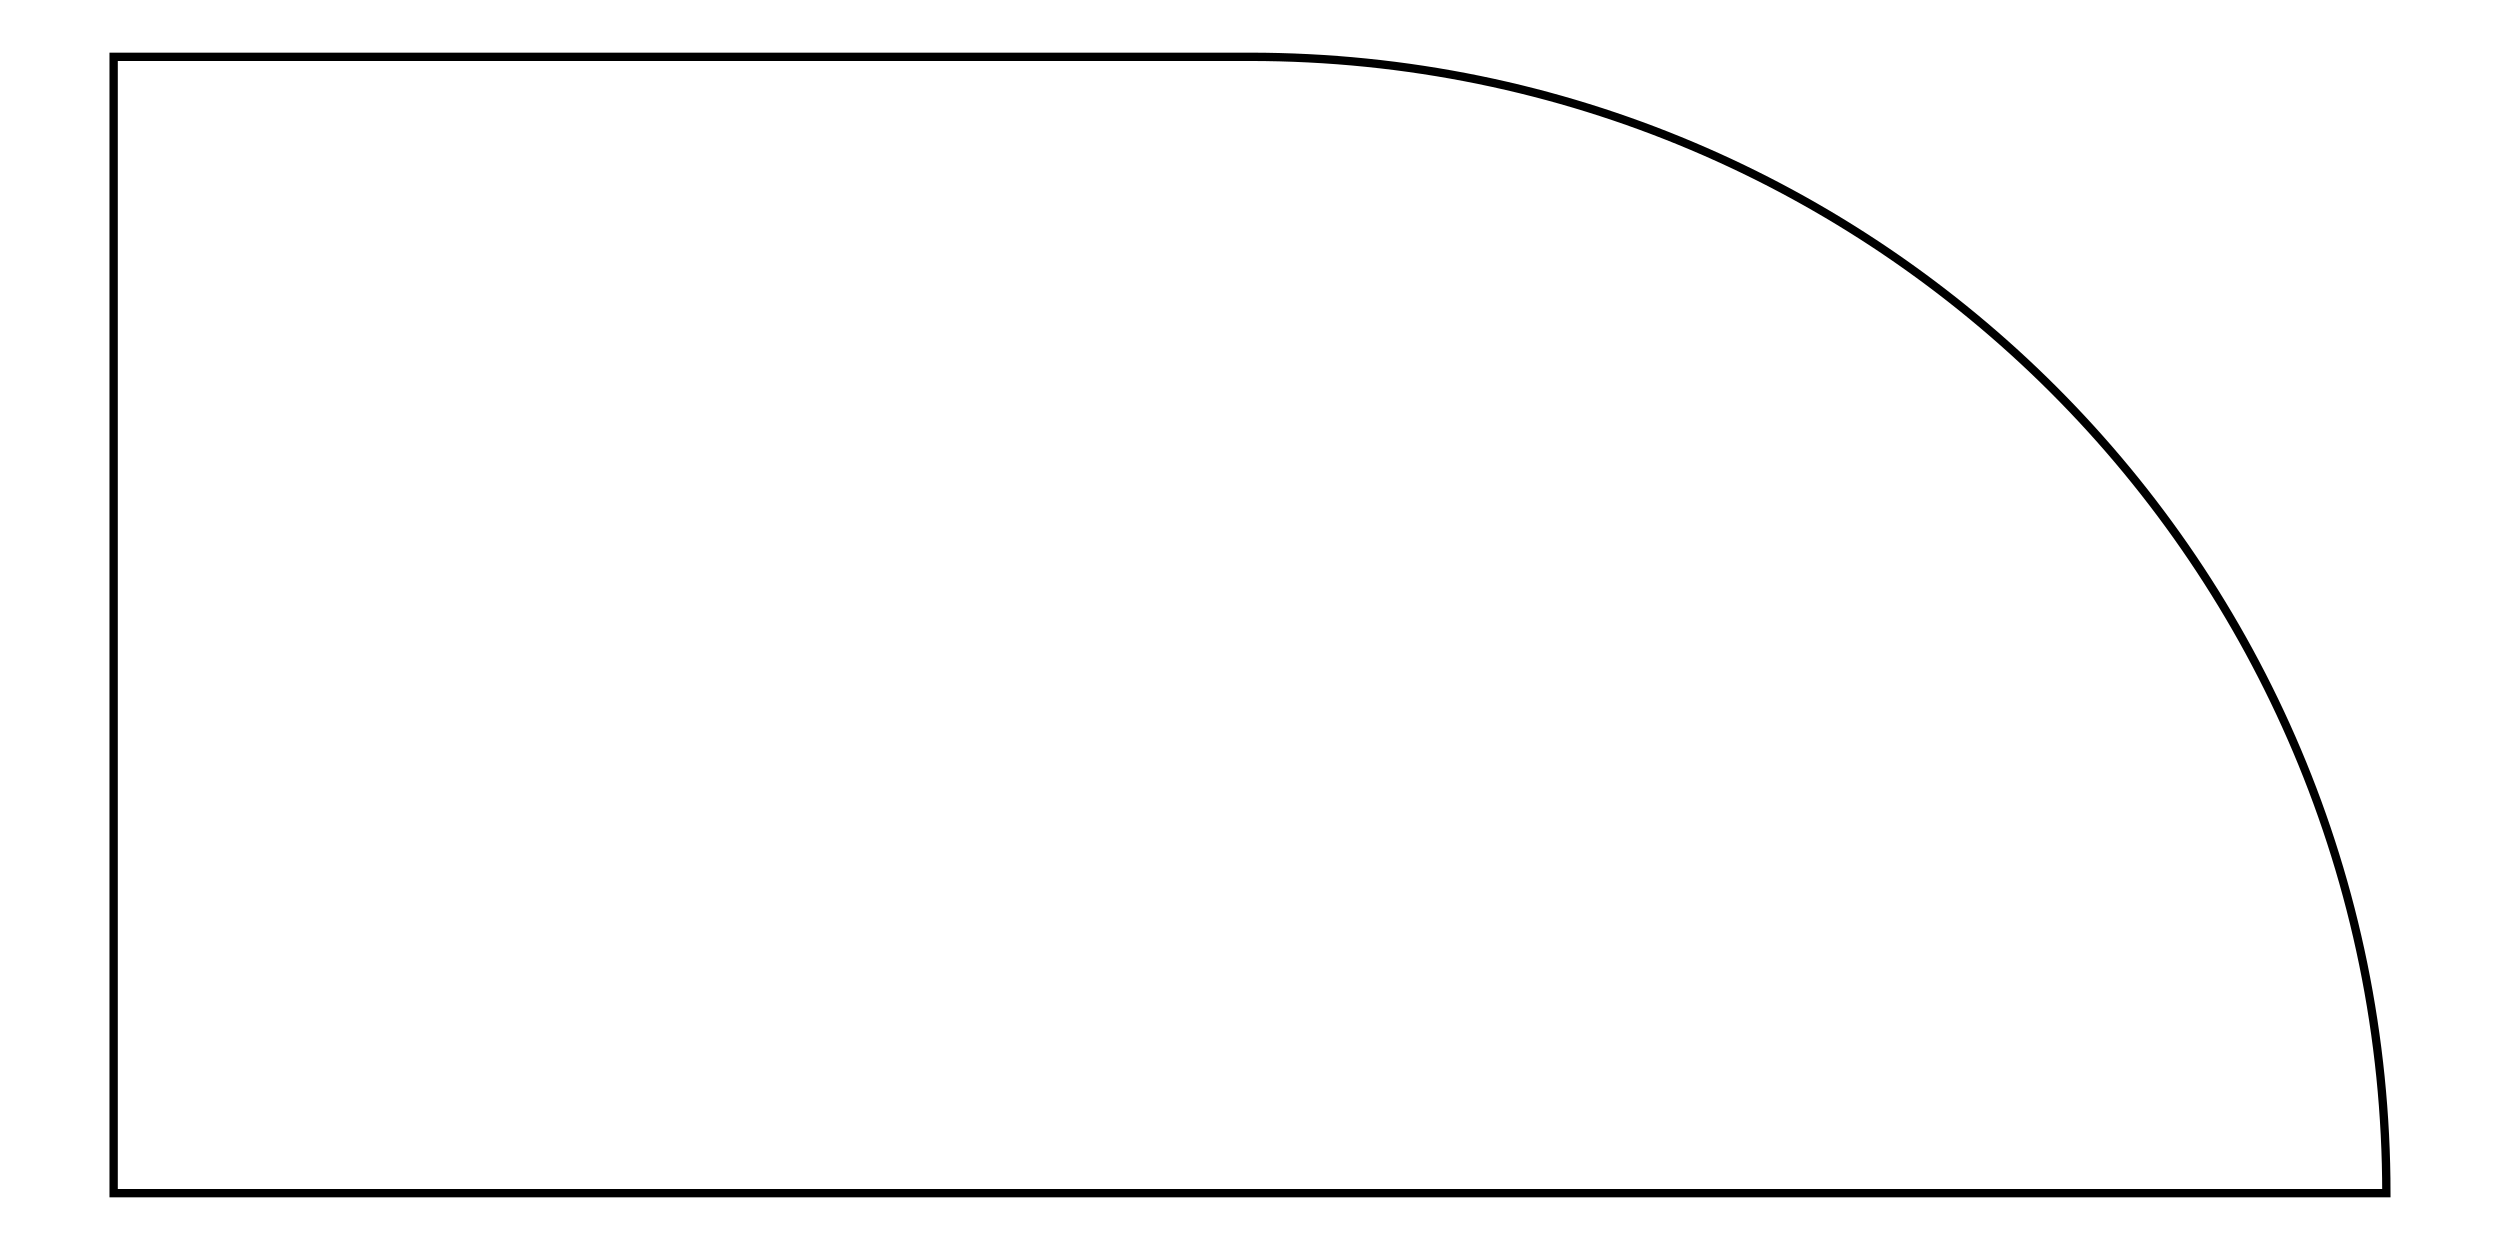
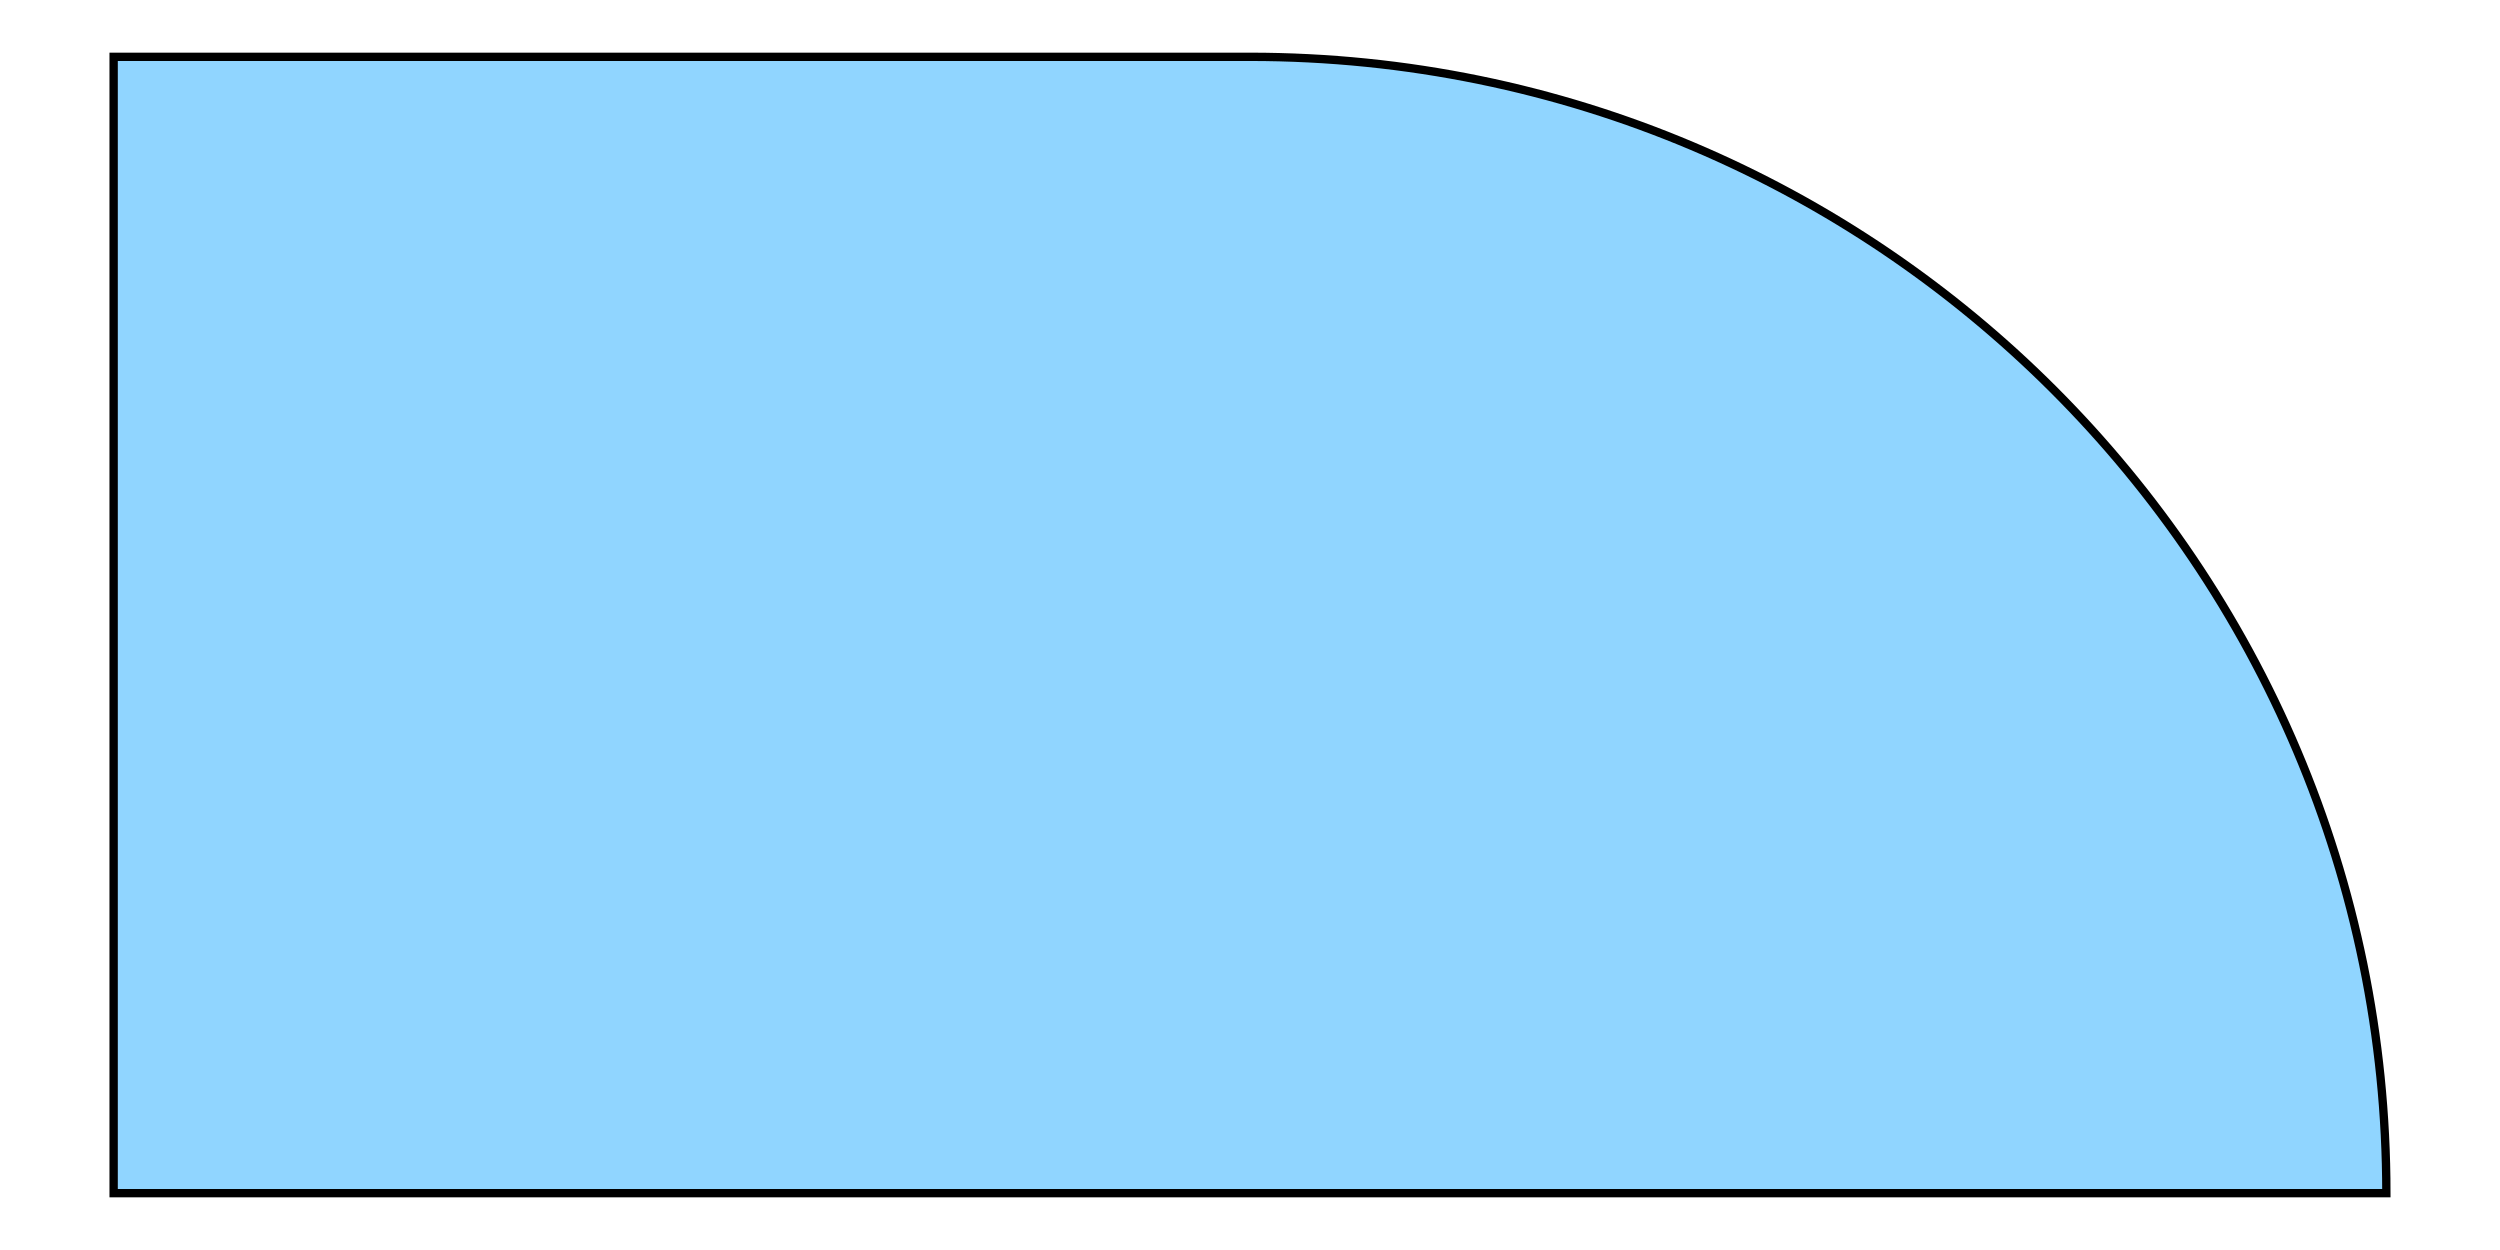
<svg xmlns="http://www.w3.org/2000/svg" width="600" height="300" viewBox="0 0 600 300">
  <rect x="-60" y="-30" width="720" height="360" fill="rgb(100%, 100%, 100%)" fill-opacity="1" />
-   <path fill="none" stroke-width="2" stroke-linecap="round" stroke-linejoin="miter" stroke="rgb(0%, 0%, 0%)" stroke-opacity="1" stroke-miterlimit="10" d="M 572.727 286.363 C 572.727 135.742 450.625 13.637 300 13.637 L 27.273 13.637 L 27.273 286.363 Z M 572.727 286.363 " />
+   <path fill-rule="nonzero" fill="rgb(56.471%, 83.529%, 100%)" fill-opacity="1" stroke-width="2" stroke-linecap="round" stroke-linejoin="miter" stroke="rgb(0%, 0%, 0%)" stroke-opacity="1" stroke-miterlimit="10" d="M 572.727 286.363 C 572.727 135.742 450.625 13.637 300 13.637 L 27.273 13.637 L 27.273 286.363 Z M 572.727 286.363 " />
</svg>
